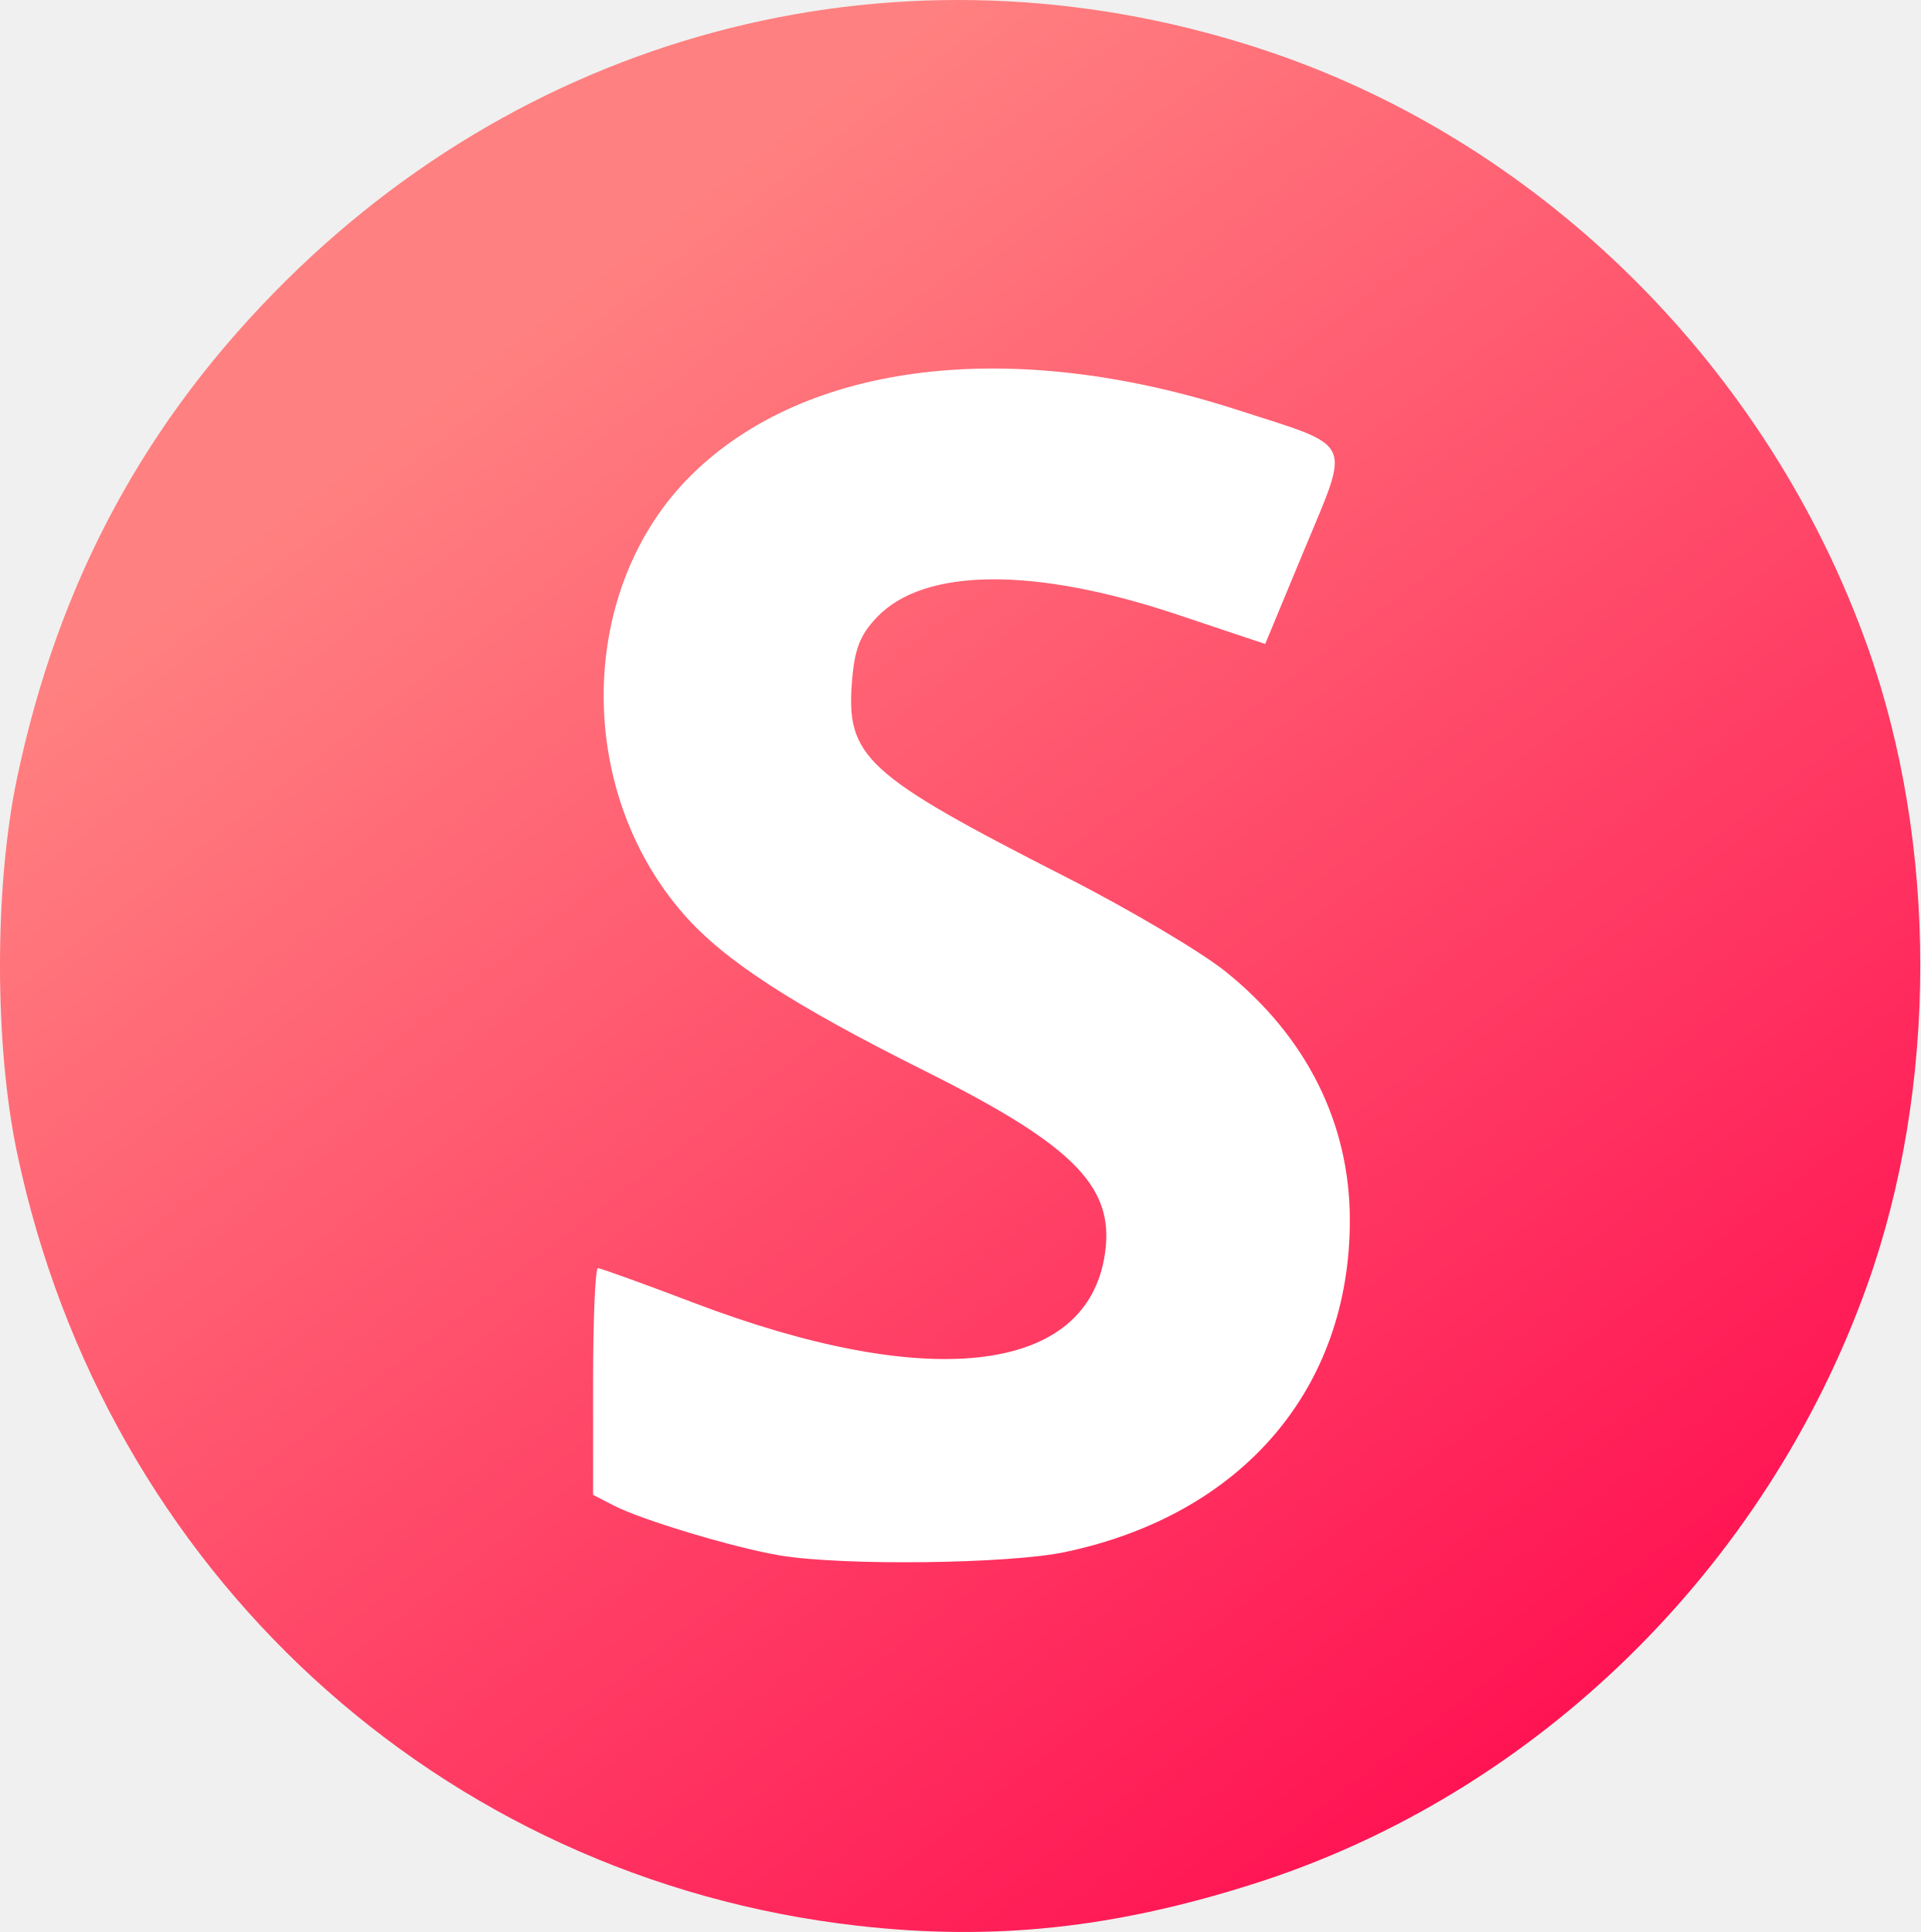
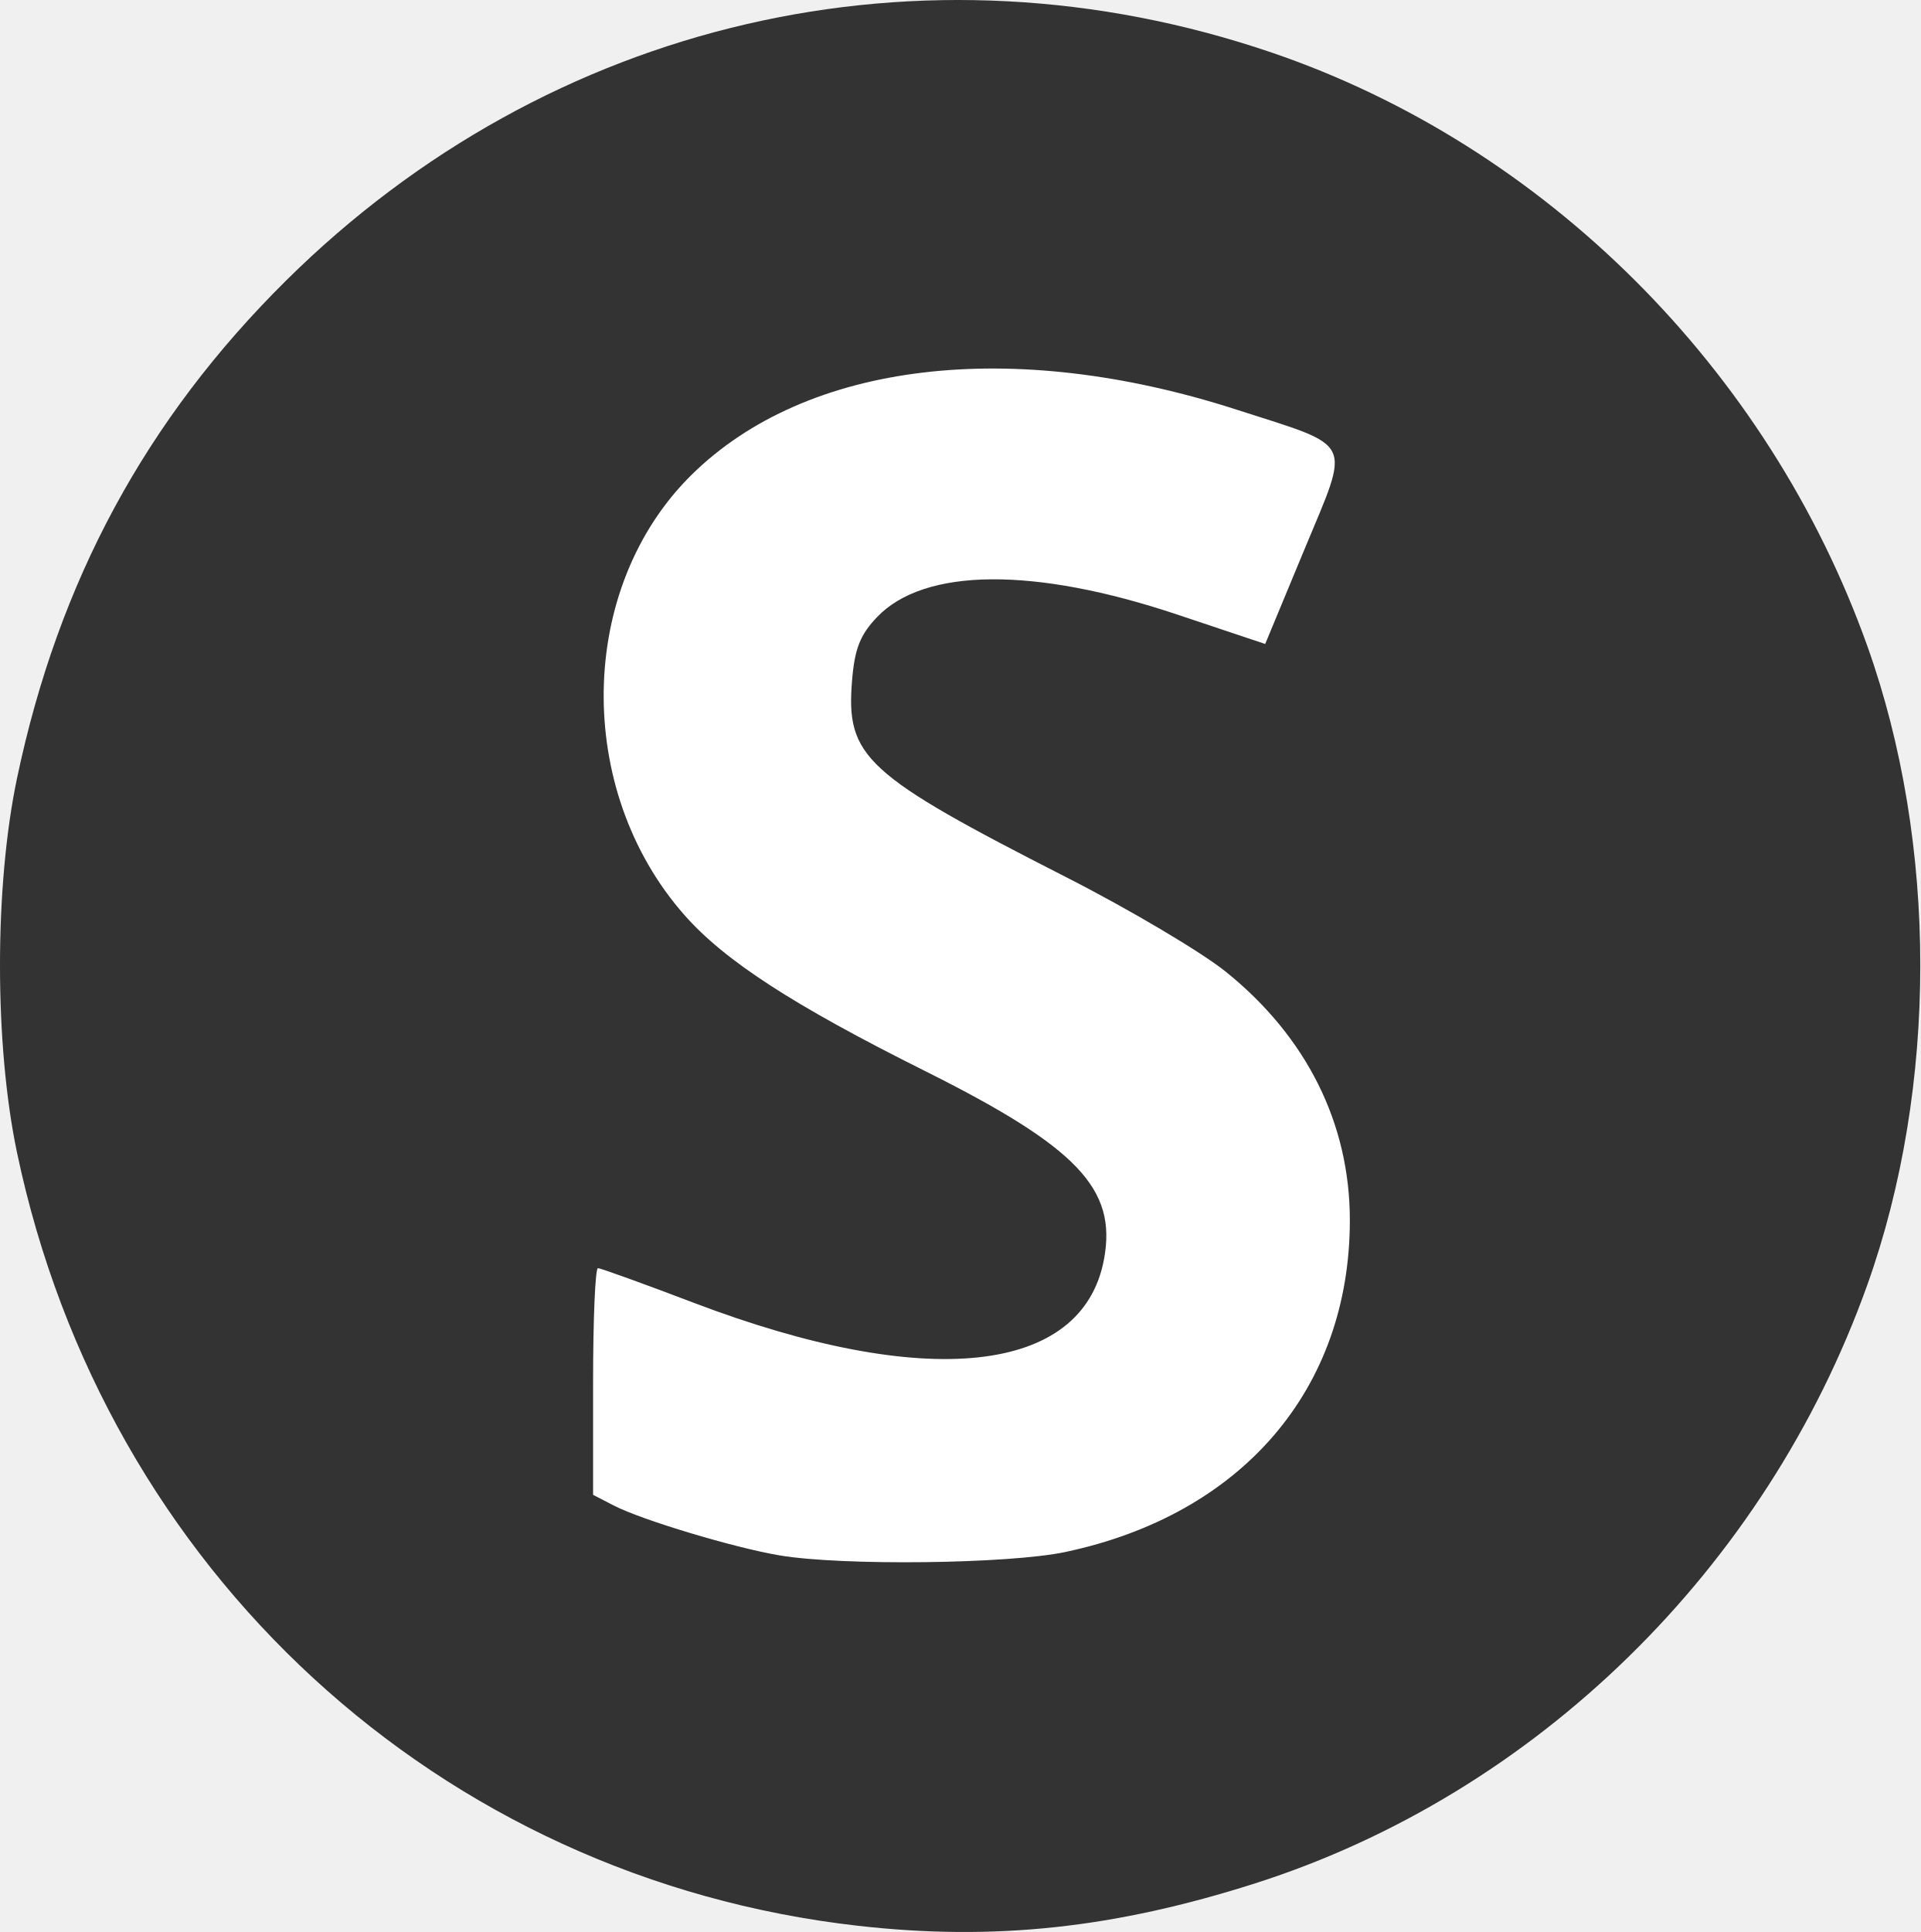
<svg xmlns="http://www.w3.org/2000/svg" width="128.905mm" height="129.679mm" version="1.1" viewBox="0 0 128.905 129.679">
-   <defs>
-     <linearGradient id="linearGradient152" x1="103.064" x2="117.053" y1="82.819" y2="101.07" gradientTransform="matrix(6 0 0 6 -521.367 -411.558)" gradientUnits="userSpaceOnUse">
-       <stop stop-color="#ff8080" offset="0" />
-       <stop stop-color="#ff004b" offset="1" />
-     </linearGradient>
-   </defs>
  <g transform="translate(-43.8134 -77.3564)">
    <circle cx="110.176" cy="143.954" r="49.148" fill="#fff" stroke-width=".265" />
-     <path d="m101.405 206.618c-28.101-3.184-50.549-23.821-56.449-51.896-1.524-7.252-1.524-17.877 0-25.129 2.779-13.227 8.653-24.09 18.065-33.409 17.677-17.504 42.711-23.292 66.165-15.297 18.302 6.239 33.318 21.197 39.972 39.816 4.747 13.286 4.747 29.624 0 42.909-6.803 19.037-22.26 34.146-41.083 40.156-9.455 3.019-17.546 3.883-26.67 2.85zm13.926-25.09c11.867-2.514 19.095-10.944 19.095-22.271 0-6.496-2.906-12.315-8.329-16.678-1.647-1.325-6.448-4.17-10.668-6.321-13.57-6.918-14.845-8.089-14.417-13.245 0.176-2.122 0.547-3.058 1.683-4.243 3.173-3.312 10.541-3.374 20.127-0.169l5.921 1.98 2.629-6.333c3.11-7.494 3.437-6.821-4.55-9.396-15.096-4.868-28.865-3.223-36.579 4.37-7.675 7.555-7.902 21.128-0.494 29.544 2.705 3.073 7.29 6.048 16.108 10.453 10.282 5.136 12.944 7.929 12.067 12.657-1.435 7.739-11.948 8.858-27.527 2.931-3.366-1.281-6.267-2.329-6.446-2.329-0.179 0-0.325 3.423-0.325 7.607v7.607l1.397 0.722c1.869 0.966 8.079 2.832 11.13 3.344 4.217 0.708 15.385 0.574 19.178-0.229z" fill="url(#linearGradient152)" stroke-width=".508" />
+     <path d="m101.405 206.618c-28.101-3.184-50.549-23.821-56.449-51.896-1.524-7.252-1.524-17.877 0-25.129 2.779-13.227 8.653-24.09 18.065-33.409 17.677-17.504 42.711-23.292 66.165-15.297 18.302 6.239 33.318 21.197 39.972 39.816 4.747 13.286 4.747 29.624 0 42.909-6.803 19.037-22.26 34.146-41.083 40.156-9.455 3.019-17.546 3.883-26.67 2.85zm13.926-25.09c11.867-2.514 19.095-10.944 19.095-22.271 0-6.496-2.906-12.315-8.329-16.678-1.647-1.325-6.448-4.17-10.668-6.321-13.57-6.918-14.845-8.089-14.417-13.245 0.176-2.122 0.547-3.058 1.683-4.243 3.173-3.312 10.541-3.374 20.127-0.169l5.921 1.98 2.629-6.333c3.11-7.494 3.437-6.821-4.55-9.396-15.096-4.868-28.865-3.223-36.579 4.37-7.675 7.555-7.902 21.128-0.494 29.544 2.705 3.073 7.29 6.048 16.108 10.453 10.282 5.136 12.944 7.929 12.067 12.657-1.435 7.739-11.948 8.858-27.527 2.931-3.366-1.281-6.267-2.329-6.446-2.329-0.179 0-0.325 3.423-0.325 7.607v7.607l1.397 0.722c1.869 0.966 8.079 2.832 11.13 3.344 4.217 0.708 15.385 0.574 19.178-0.229z" fill="#333" stroke-width=".508" />
  </g>
</svg>
